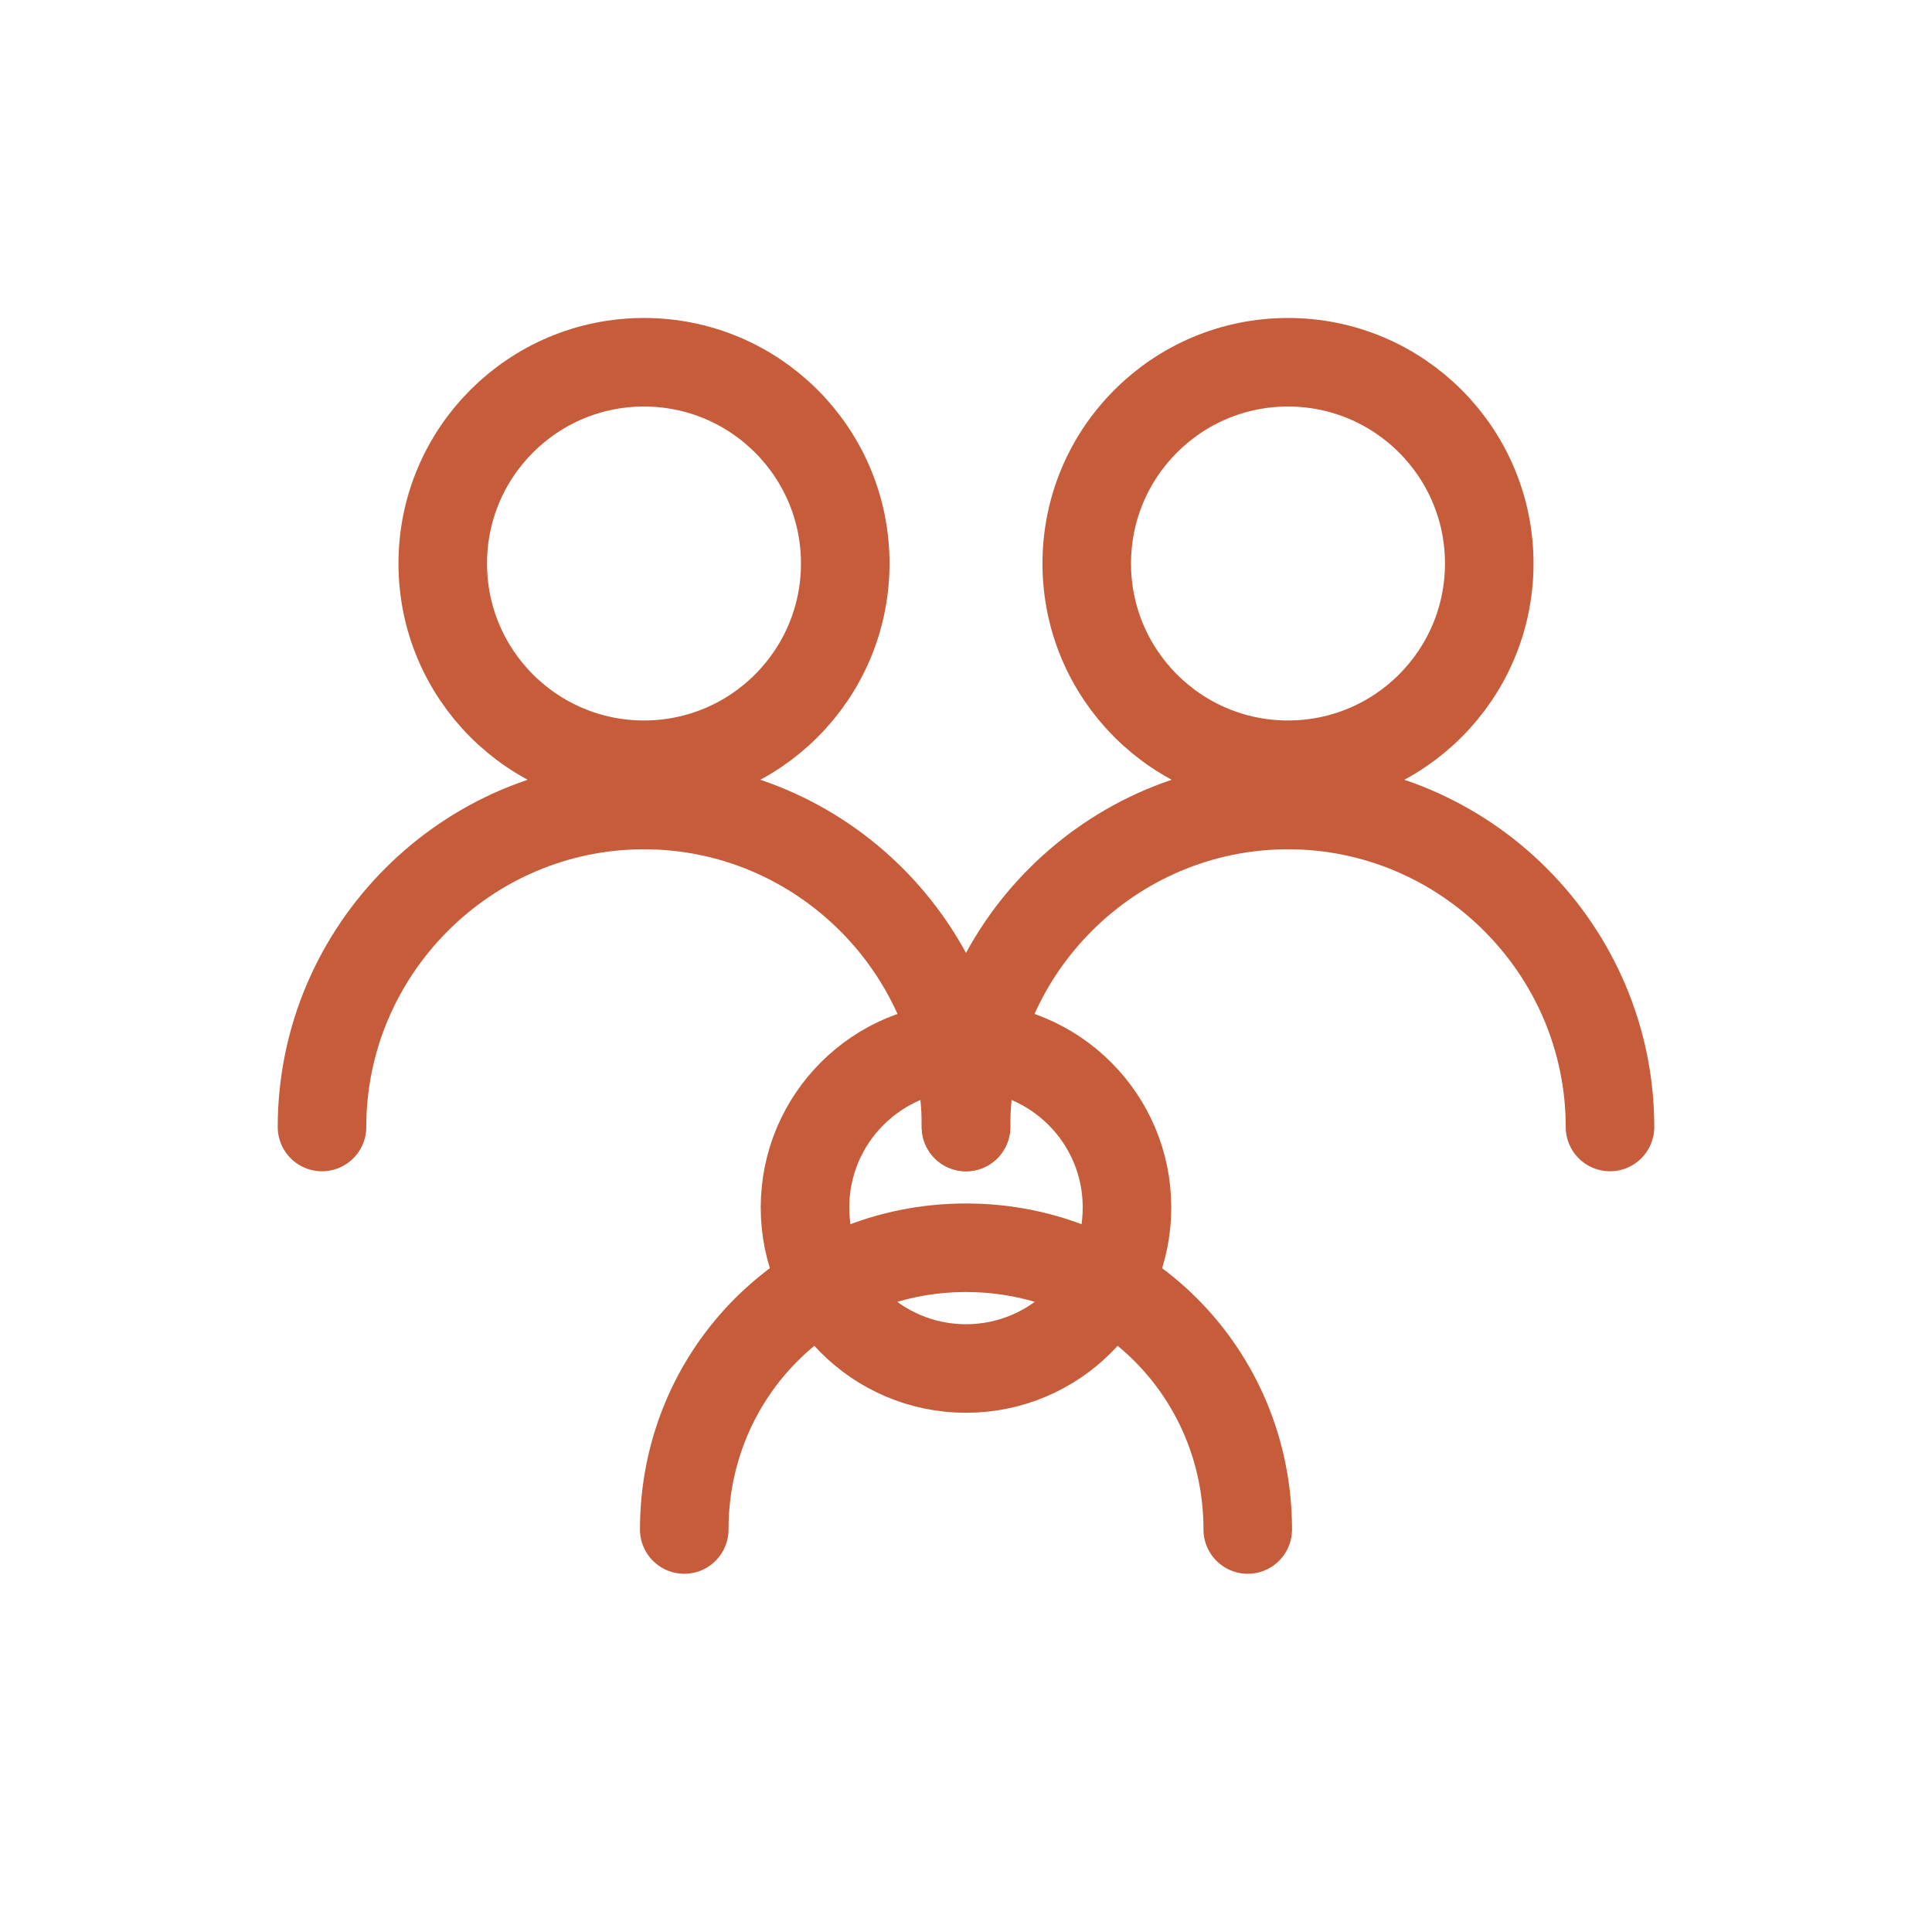
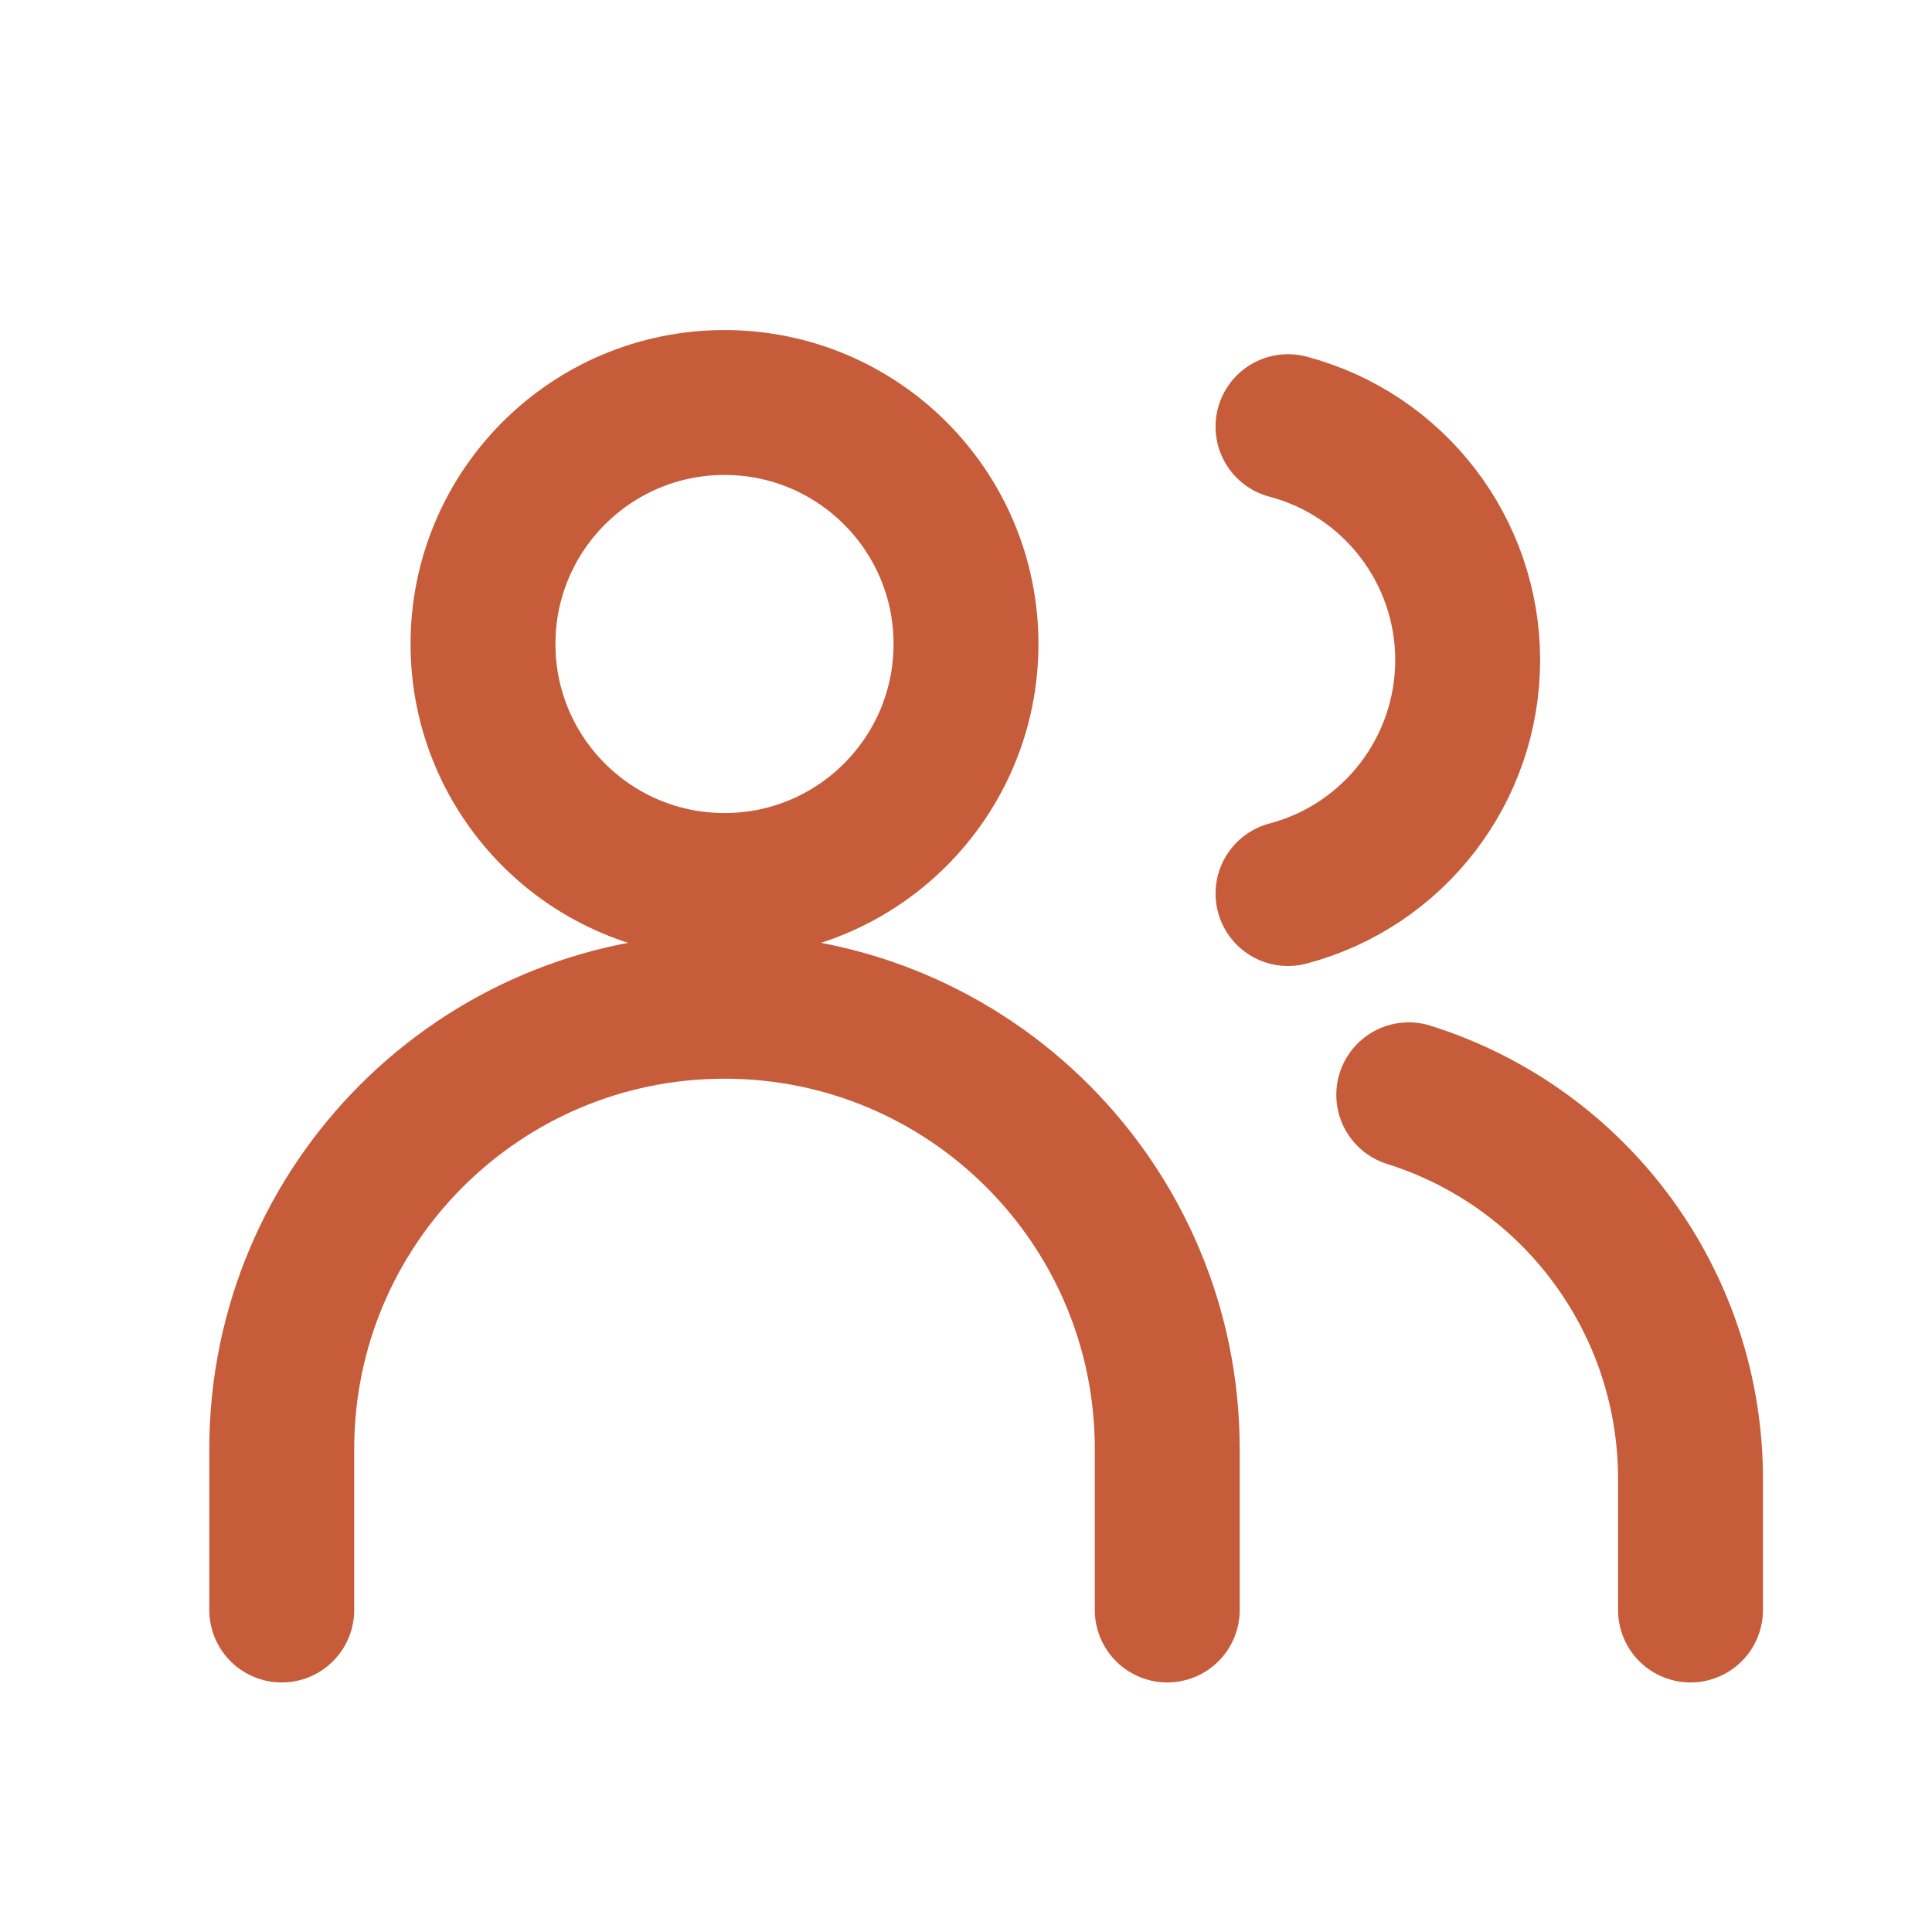
- <svg xmlns="http://www.w3.org/2000/svg" viewBox="0 0 48 48" fill="none">
-   <circle cx="16" cy="14" r="5" stroke="#C75C3A" stroke-width="2.2" />
-   <circle cx="32" cy="14" r="5" stroke="#C75C3A" stroke-width="2.2" />
-   <circle cx="24" cy="30" r="4" stroke="#C75C3A" stroke-width="2.2" />
-   <path d="M8 28c0-4.4 3.6-8 8-8s8 3.6 8 8" stroke="#C75C3A" stroke-width="2.2" stroke-linecap="round" fill="none" />
-   <path d="M24 28c0-4.4 3.6-8 8-8s8 3.6 8 8" stroke="#C75C3A" stroke-width="2.2" stroke-linecap="round" fill="none" />
-   <path d="M17 38c0-3.9 3.1-7 7-7s7 3.1 7 7" stroke="#C75C3A" stroke-width="2.2" stroke-linecap="round" fill="none" />
+ <svg xmlns="http://www.w3.org/2000/svg" viewBox="0 0 24 24" fill="none" stroke="#C75C3A" stroke-width="1.8" stroke-linecap="round" stroke-linejoin="round">
+   <circle cx="9" cy="8" r="3" />
+   <path d="M3.5 20v-2a5.5 5.5 0 0 1 11 0v2" />
+   <path d="M16 5.3a3 3 0 0 1 0 5.8" />
+   <path d="M17.5 13.6A5 5 0 0 1 21 18.4V20" />
</svg>
